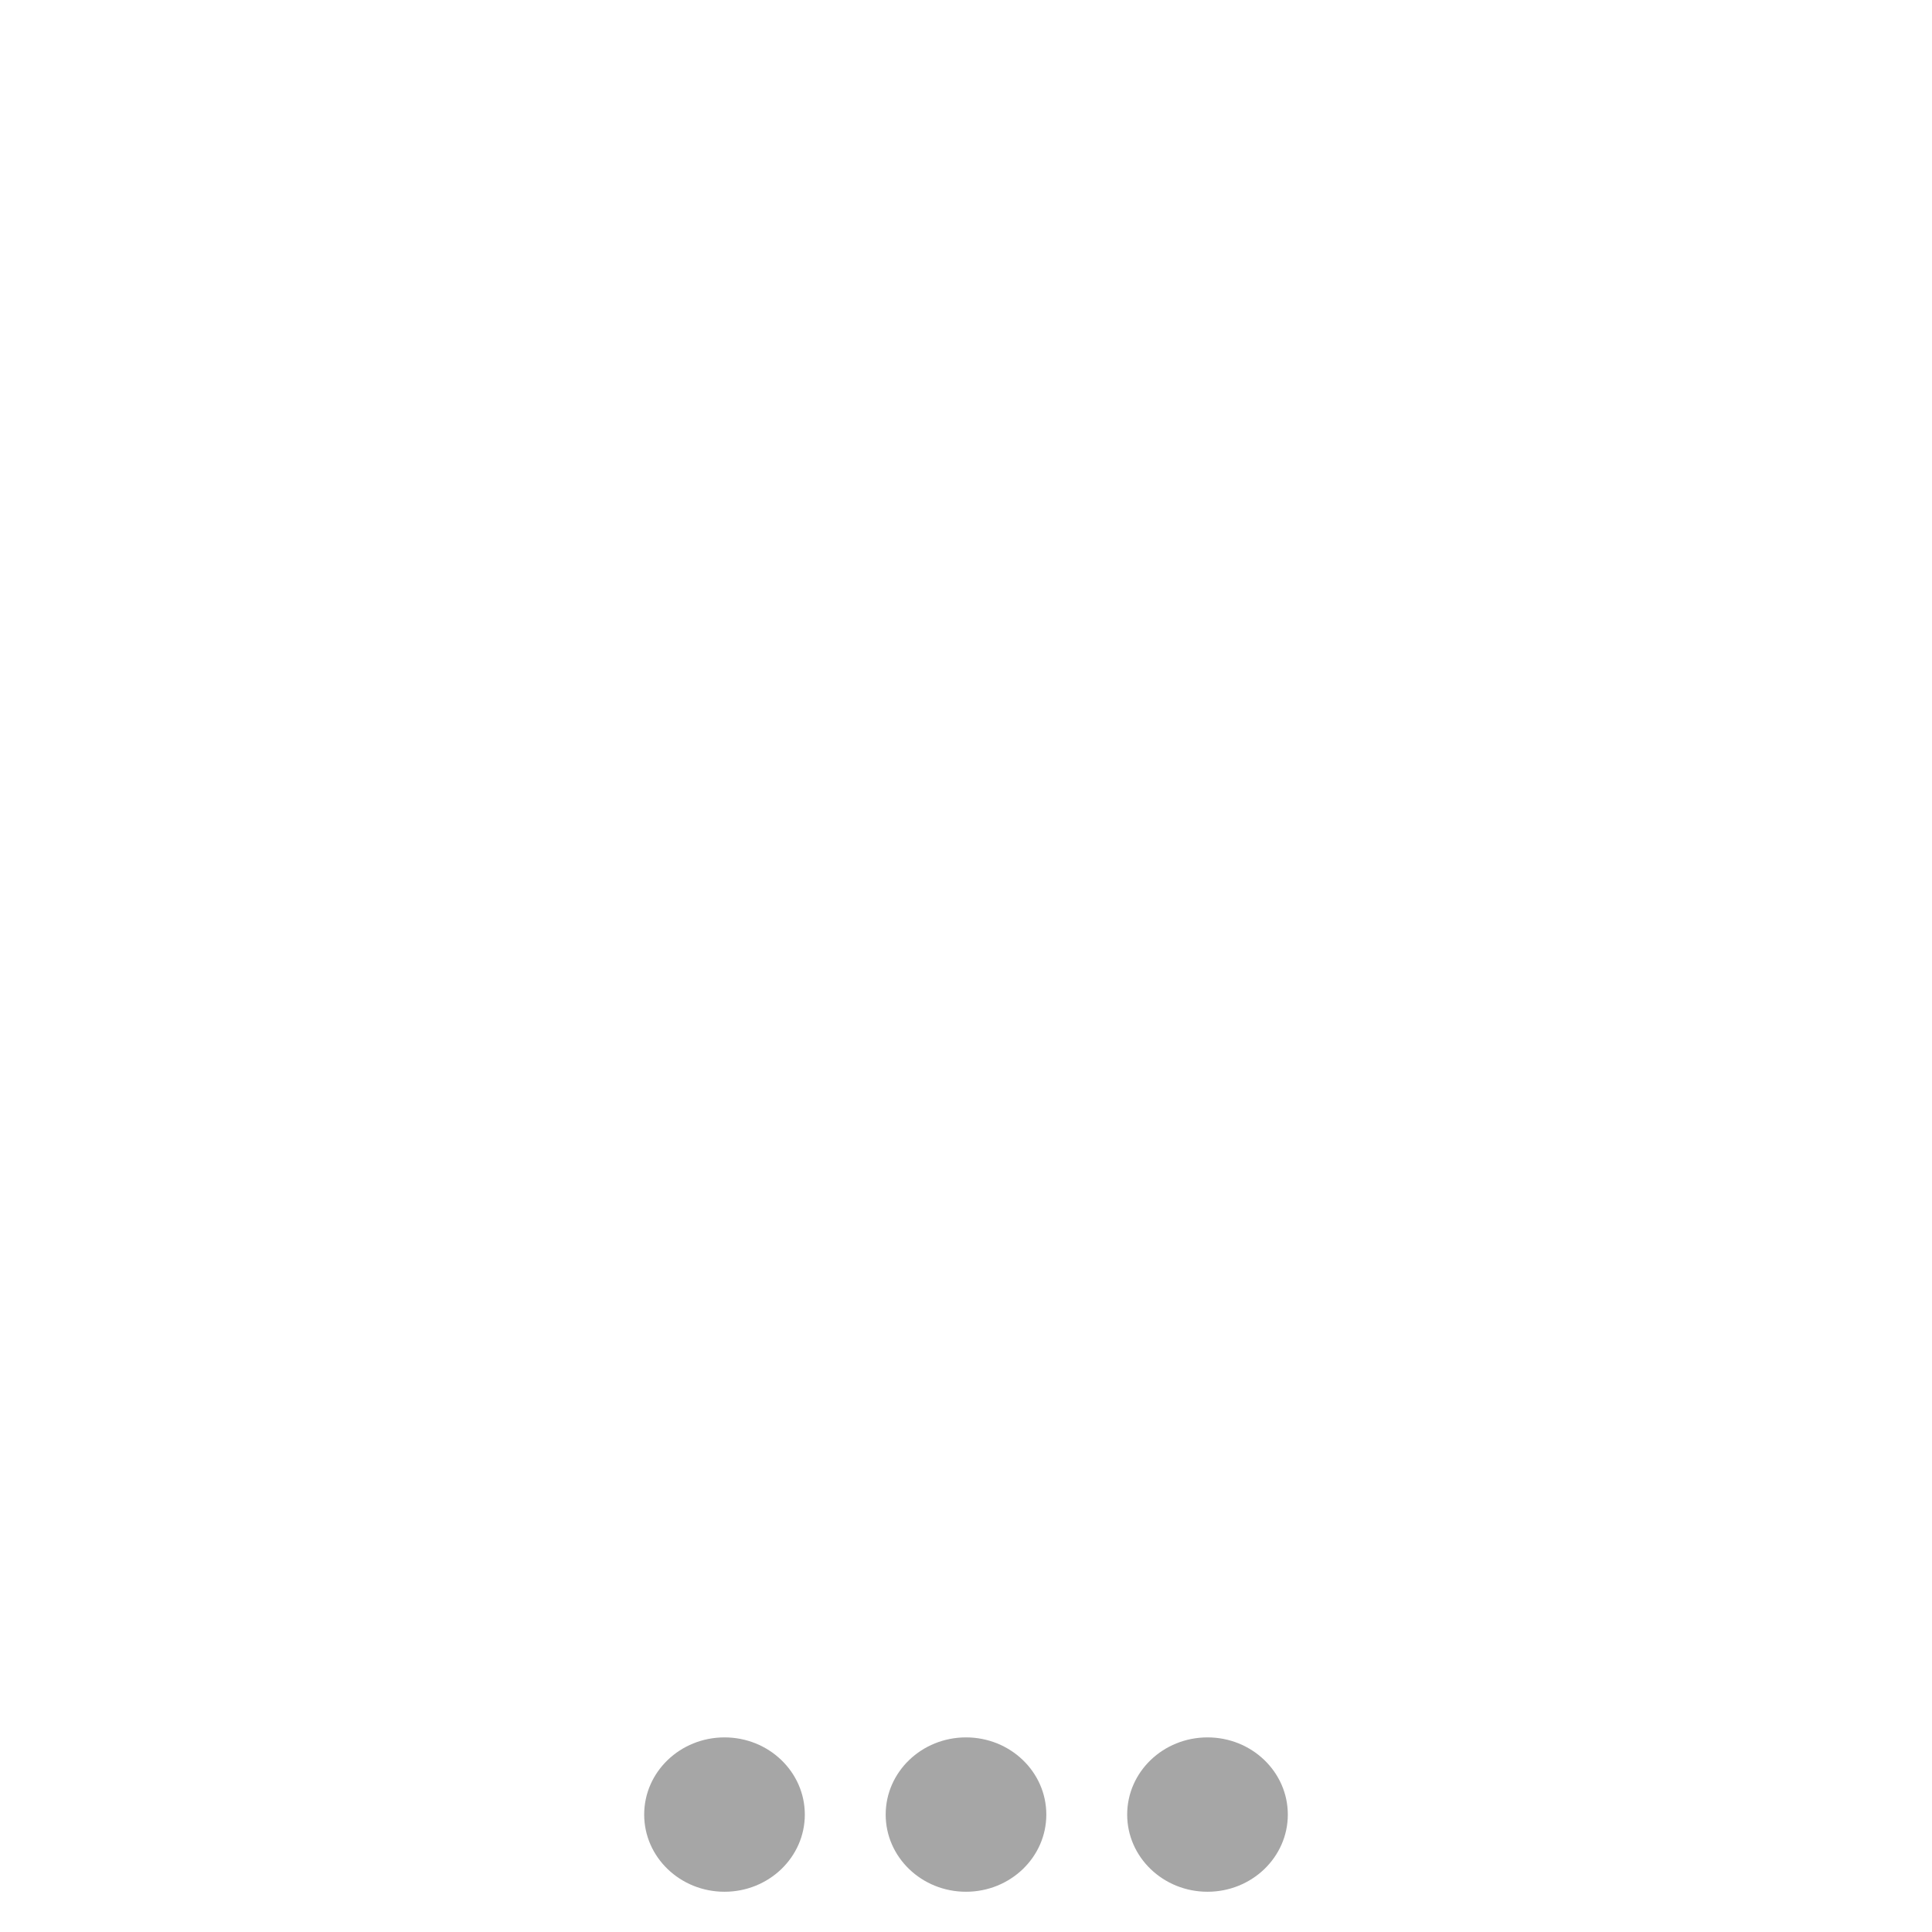
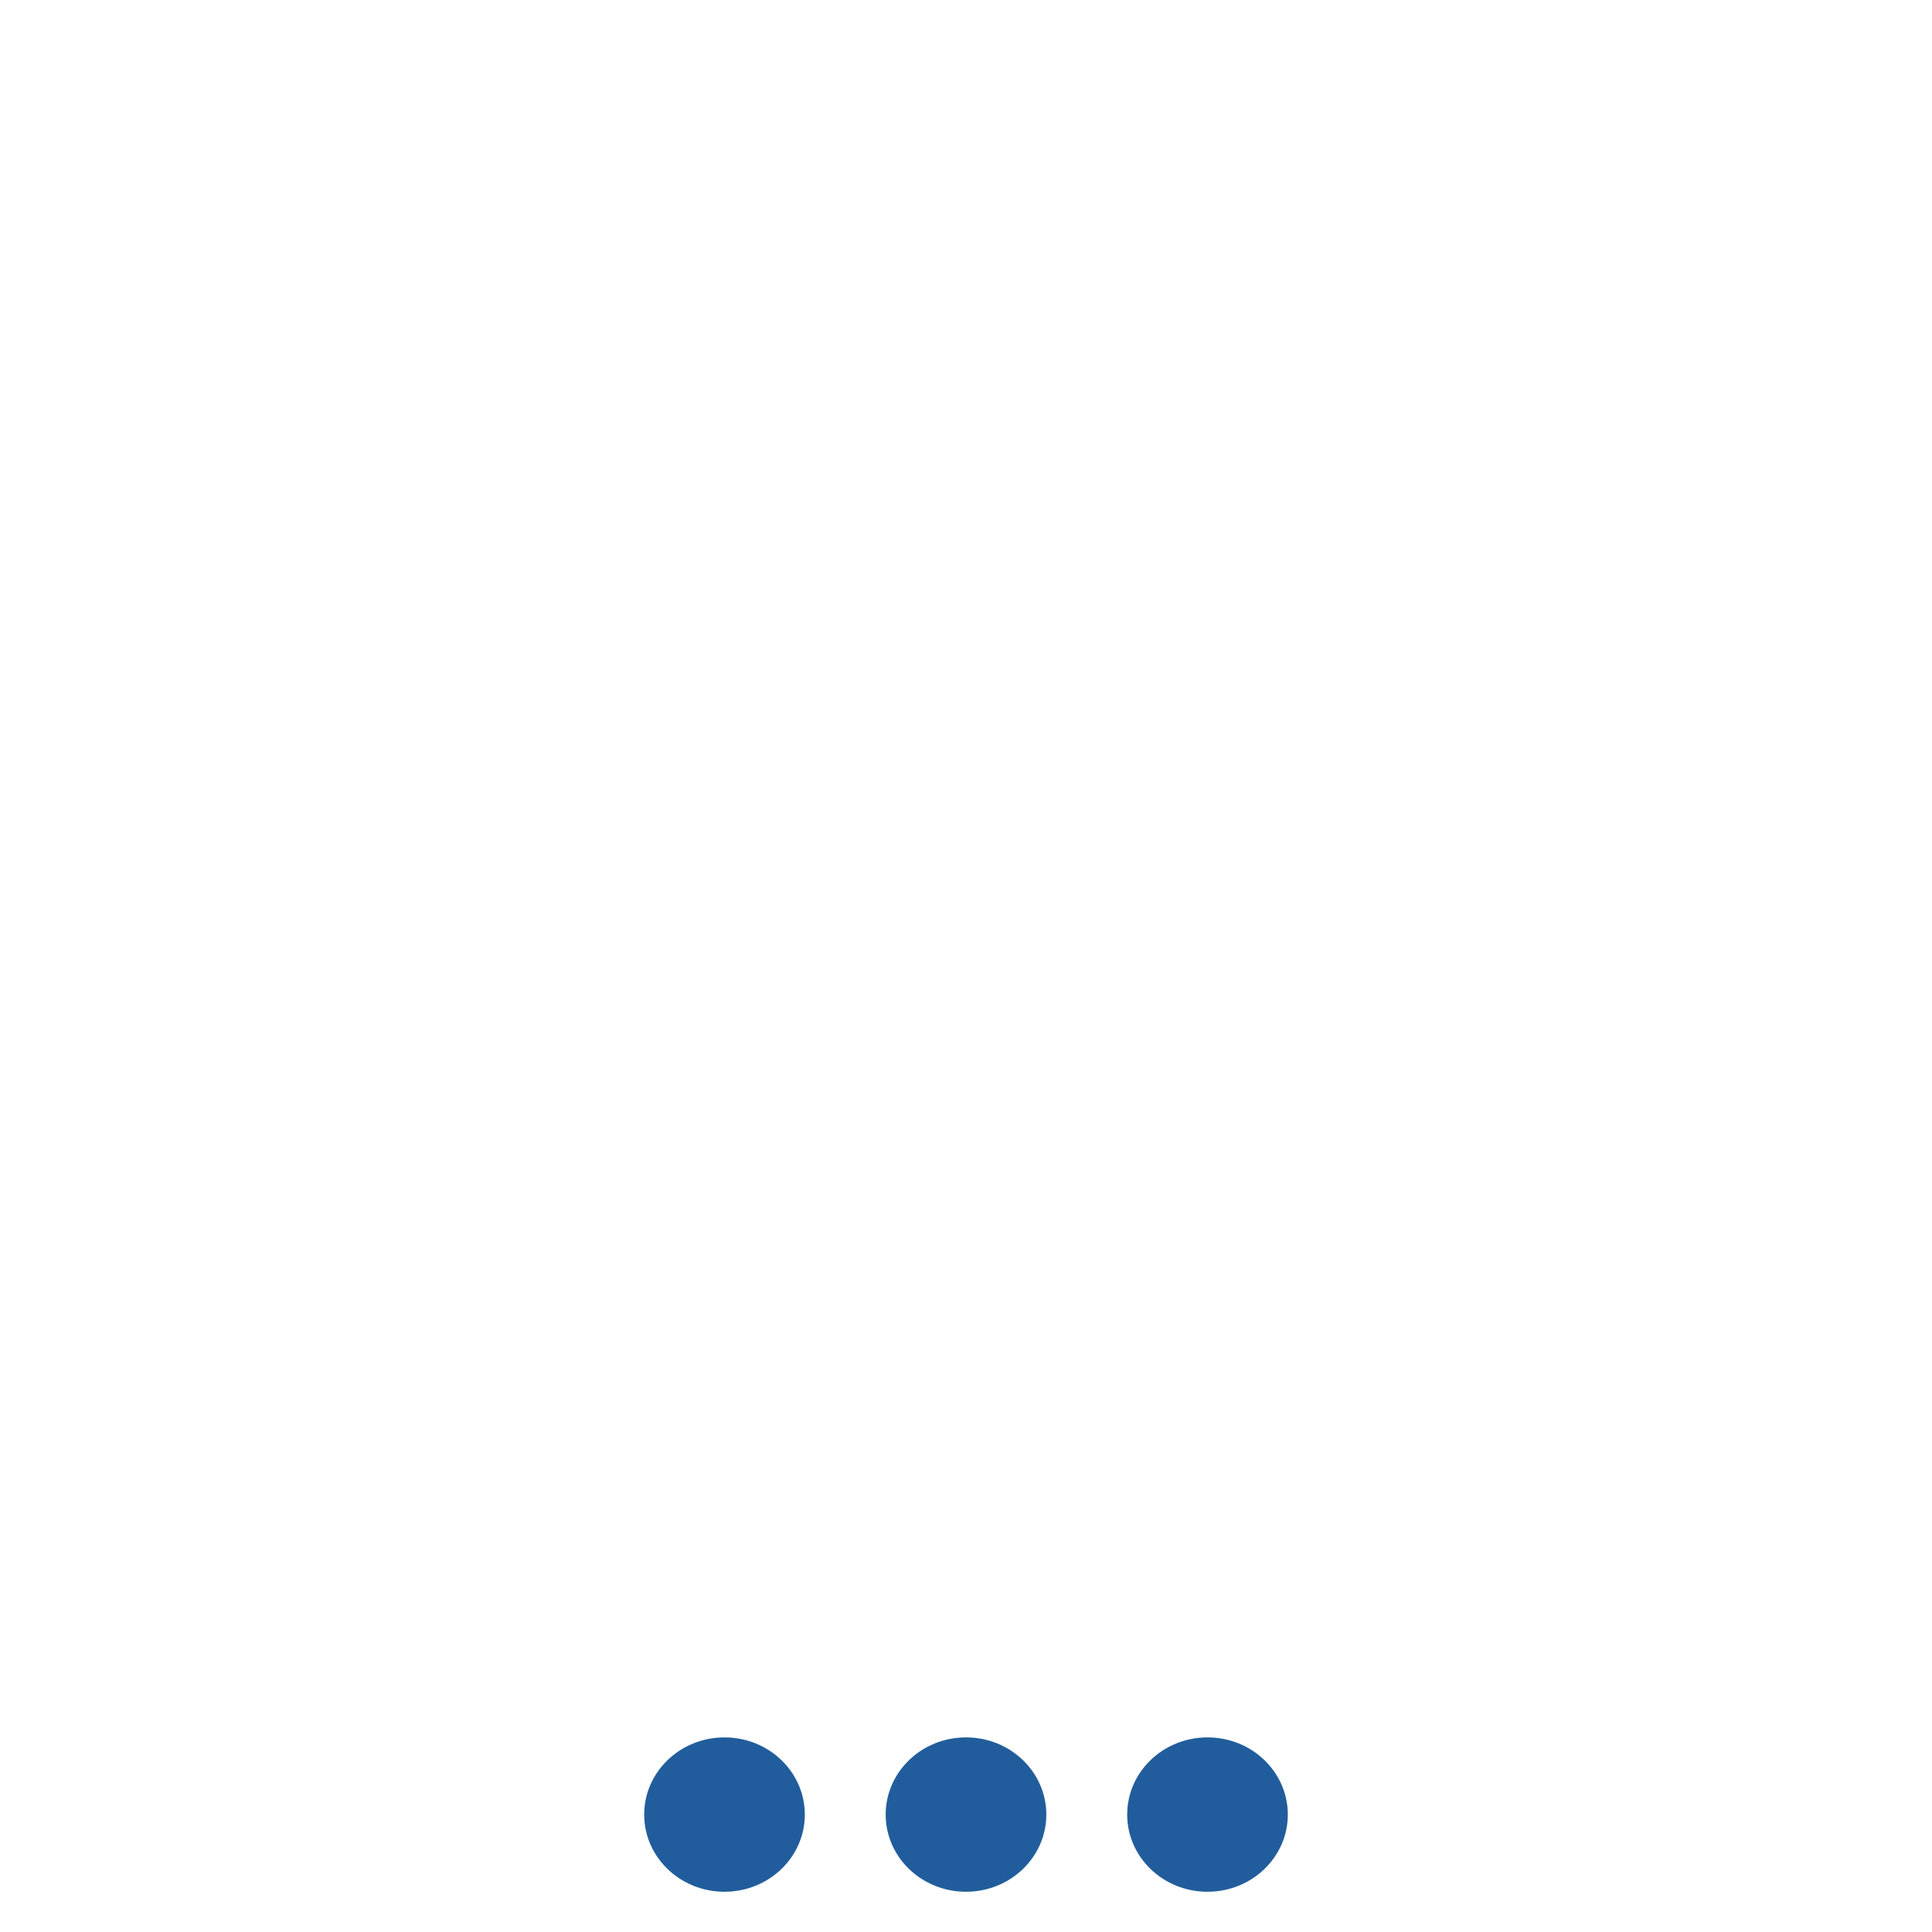
<svg xmlns="http://www.w3.org/2000/svg" width="96" height="96" id="svg11252" version="1.1">
  <defs id="defs11254" />
  <g id="layer1" style="display:inline" />
  <g id="layer2" style="display:inline" />
  <g id="layer3" style="display:inline">
    <g id="three" transform="rotate(-90,48,48)">
-       <ellipse style="opacity:1;fill:#a6a6a6;fill-opacity:1;stroke:none;stroke-width:0.956;stroke-linecap:butt;stroke-linejoin:miter;stroke-miterlimit:4;stroke-dasharray:none;stroke-dashoffset:0;stroke-opacity:1;marker:none;marker-start:none" id="path3762-2-9" cx="5.835" cy="60" rx="3.835" ry="3.991" />
-       <ellipse style="opacity:1;fill:#a6a6a6;fill-opacity:1;stroke:none;stroke-width:0.956;stroke-linecap:butt;stroke-linejoin:miter;stroke-miterlimit:4;stroke-dasharray:none;stroke-dashoffset:0;stroke-opacity:1;marker:none;marker-start:none" id="path3762-2-9-9" cx="5.835" cy="48" rx="3.835" ry="3.991" />
-       <ellipse style="opacity:1;fill:#a6a6a6;fill-opacity:1;stroke:none;stroke-width:0.956;stroke-linecap:butt;stroke-linejoin:miter;stroke-miterlimit:4;stroke-dasharray:none;stroke-dashoffset:0;stroke-opacity:1;marker:none;marker-start:none" id="path3762-2-9-1" cx="5.835" cy="36" rx="3.835" ry="3.991" />
+       <ellipse style="opacity:1;fill:#215d9c;fill-opacity:1;stroke:none;stroke-width:0.956;stroke-linecap:butt;stroke-linejoin:miter;stroke-miterlimit:4;stroke-dasharray:none;stroke-dashoffset:0;stroke-opacity:1;marker:none;marker-start:none" id="path3762-2-9" cx="5.835" cy="60" rx="3.835" ry="3.991" />
+       <ellipse style="opacity:1;fill:#215d9c;fill-opacity:1;stroke:none;stroke-width:0.956;stroke-linecap:butt;stroke-linejoin:miter;stroke-miterlimit:4;stroke-dasharray:none;stroke-dashoffset:0;stroke-opacity:1;marker:none;marker-start:none" id="path3762-2-9-9" cx="5.835" cy="48" rx="3.835" ry="3.991" />
+       <ellipse style="opacity:1;fill:#215d9c;fill-opacity:1;stroke:none;stroke-width:0.956;stroke-linecap:butt;stroke-linejoin:miter;stroke-miterlimit:4;stroke-dasharray:none;stroke-dashoffset:0;stroke-opacity:1;marker:none;marker-start:none" id="path3762-2-9-1" cx="5.835" cy="36" rx="3.835" ry="3.991" />
      <rect style="color:#000000;clip-rule:nonzero;display:inline;overflow:visible;visibility:visible;opacity:1;isolation:auto;mix-blend-mode:normal;color-interpolation:sRGB;color-interpolation-filters:linearRGB;solid-color:#000000;solid-opacity:1;fill:none;fill-opacity:1;fill-rule:nonzero;stroke:none;stroke-width:0.956;stroke-linecap:butt;stroke-linejoin:miter;stroke-miterlimit:4;stroke-dasharray:none;stroke-dashoffset:0;stroke-opacity:1;marker:none;marker-start:none;color-rendering:auto;image-rendering:auto;shape-rendering:auto;text-rendering:auto;enable-background:accumulate" id="rect4140" width="96" height="96" x="0" y="0" />
    </g>
  </g>
  <g id="layer4" style="display:inline" />
</svg>
